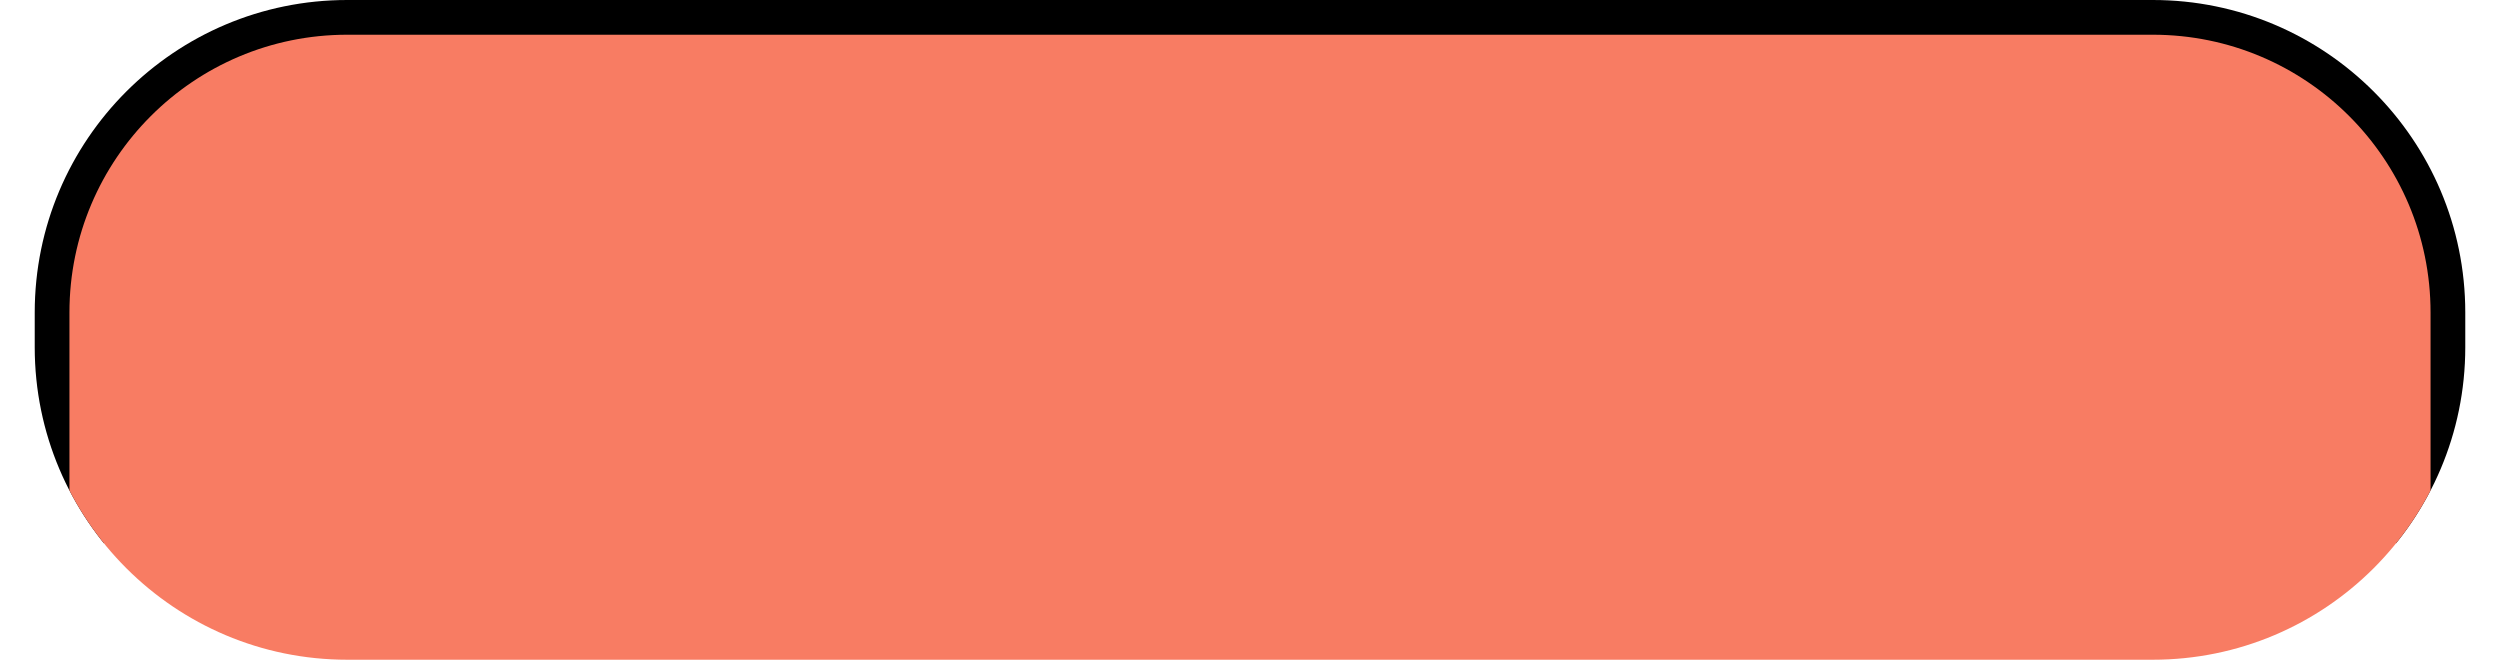
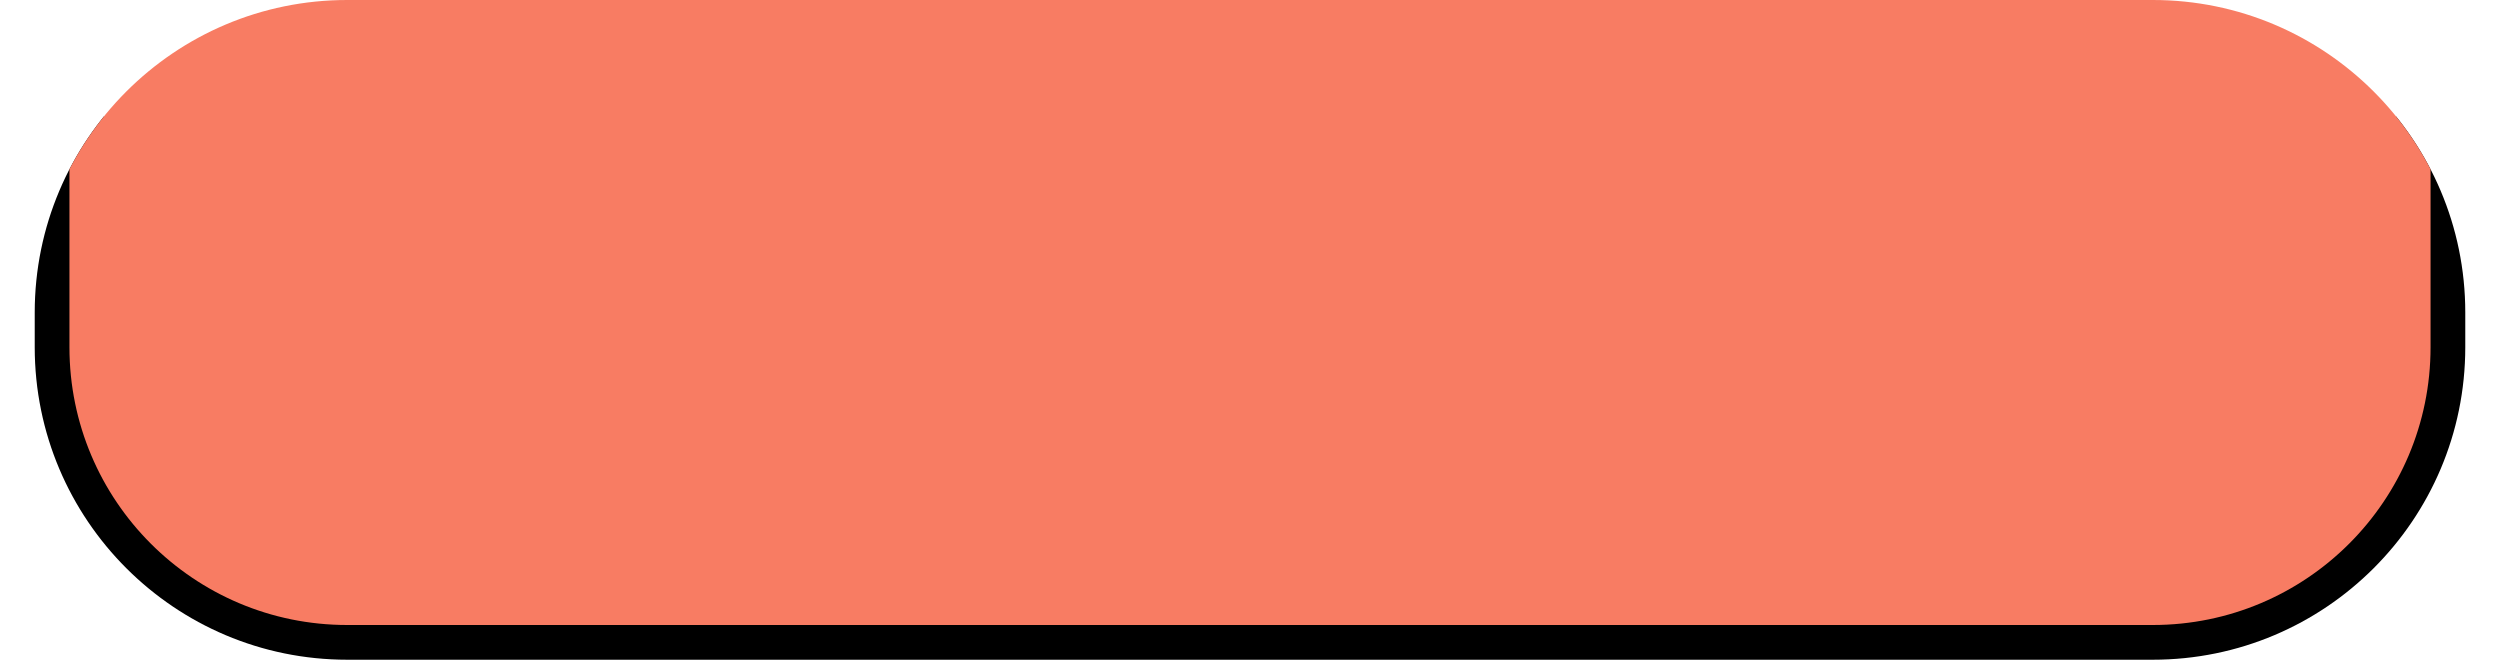
<svg xmlns="http://www.w3.org/2000/svg" width="144" height="38" viewBox="0 0 144 38" version="1.1" id="svg1">
  <defs id="defs1">
    <clipPath clipPathUnits="userSpaceOnUse" id="clipPath1">
      <path style="baseline-shift:baseline;display:inline;overflow:visible;opacity:1;vector-effect:none;paint-order:stroke fill markers;enable-background:accumulate;stop-color:#000000;stop-opacity:1" d="m 289,-17 c -9.937,0 -18,8.063 -18,18 v 2 c 0,9.937 8.063,18 18,18 h 104 c 9.937,0 18,-8.063 18,-18 V 1 c 0,-9.937 -8.063,-18 -18,-18 z" id="path1" />
    </clipPath>
  </defs>
  <g id="layer1" transform="translate(-269,17)">
-     <rect x="273" y="-15" width="136" height="72" rx="16" fill="#48c5f8" stroke="#000000" stroke-width="4" style="fill:#f87c63;fill-opacity:1;paint-order:stroke fill markers" id="rect309-7" clip-path="url(#clipPath1)" />
+     <rect x="273" y="-15" width="136" height="72" rx="16" fill="#48c5f8" stroke="#000000" stroke-width="4" style="fill:#f87c63;fill-opacity:1;paint-order:stroke fill markers" id="rect309-7" clip-path="url(#clipPath1)" transform="matrix(1,0,0,-1,0,4)" />
  </g>
</svg>
